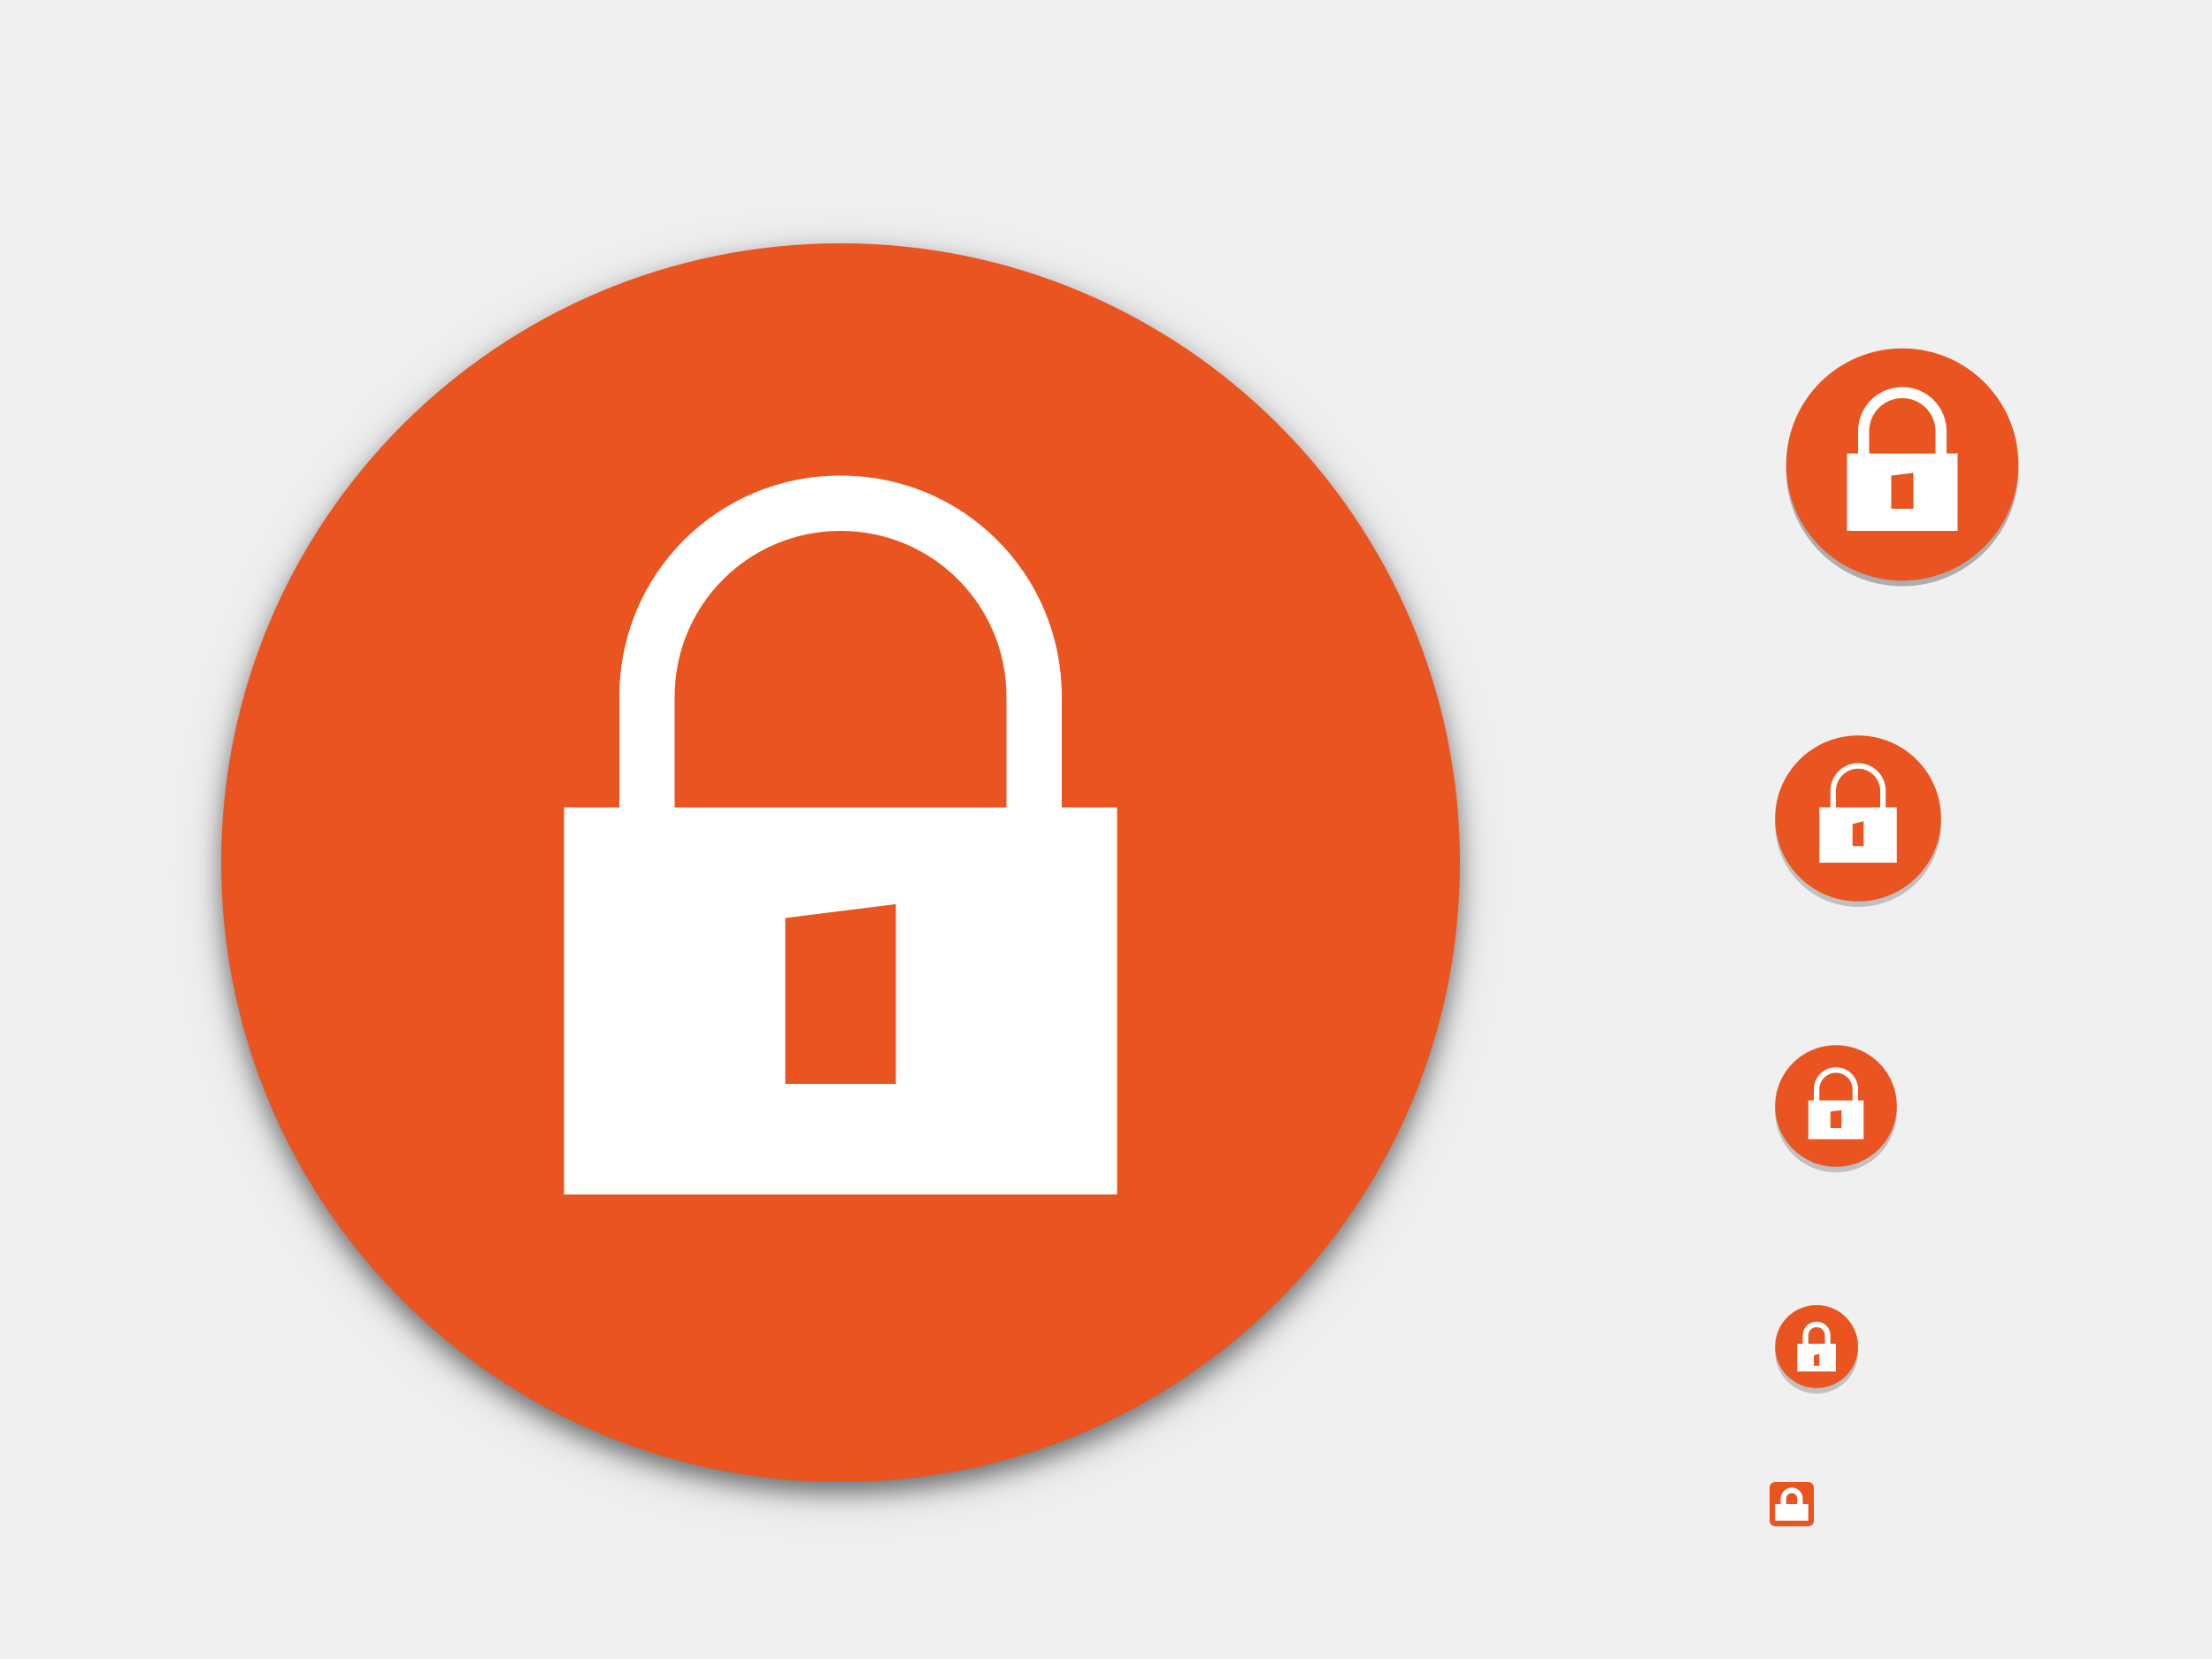
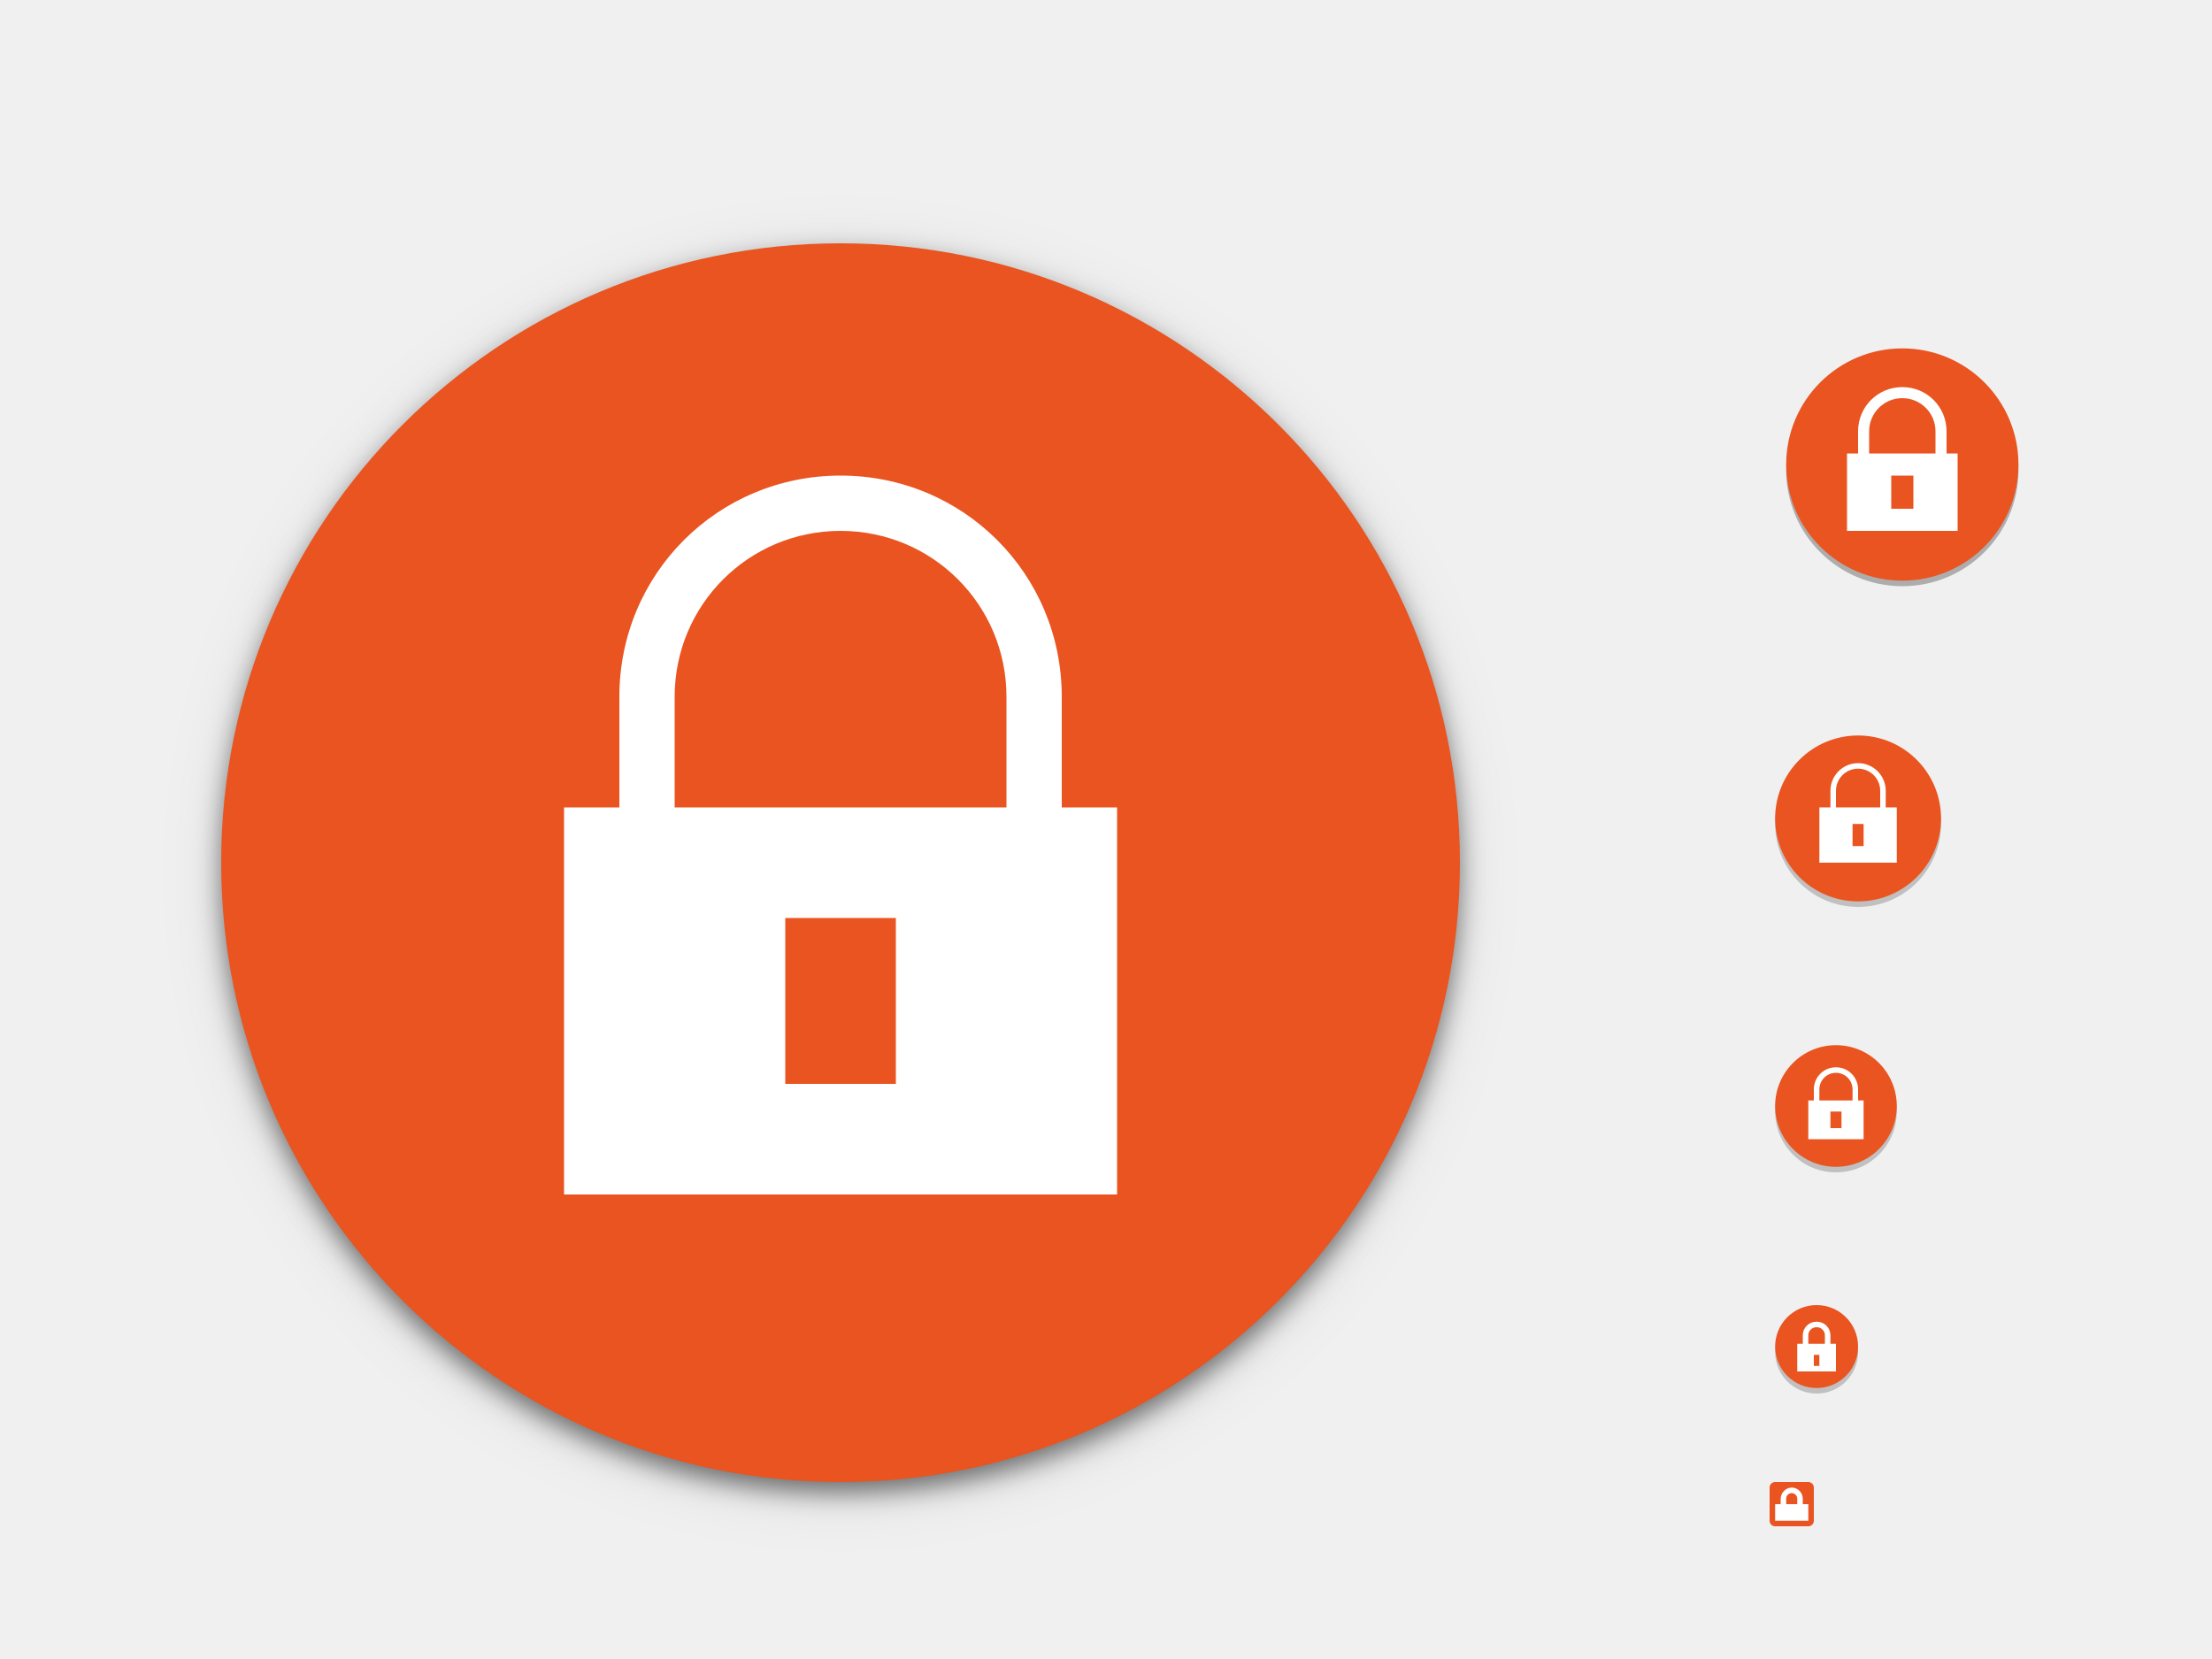
<svg xmlns="http://www.w3.org/2000/svg" width="400" height="300" id="svg11300" version="1.0" style="display:inline;enable-background:new">
  <defs id="defs3">
    <clipPath clipPathUnits="userSpaceOnUse" id="clipPath9430">
      <path id="path9432" d="m 166.062,-196 h 179.875 C 491.235,-196 512,-175.287 512,-30.125 v 148.25 C 512,263.286 491.235,284 345.938,284 H 166.062 C 20.765,284 0,263.286 0,118.125 V -30.125 C 0,-175.287 20.765,-196 166.062,-196 Z" style="color:#000000;display:inline;overflow:visible;visibility:visible;fill:#ffffff;fill-opacity:1;fill-rule:nonzero;stroke:none;stroke-width:1;marker:none;enable-background:new" />
    </clipPath>
    <clipPath clipPathUnits="userSpaceOnUse" id="clipPath1082">
      <path id="path1084" d="M 361.938,-212 C 507.235,-212 528,-191.287 528,-46.125 V 70.125 C 528,215.286 507.235,236 361.938,236 H 214.062 C 68.765,236 48,215.286 48,70.125 V -46.125 C 48,-191.287 68.765,-212 214.062,-212 Z" style="display:inline;opacity:1;fill:#8c59d9;fill-opacity:1;stroke:none;stroke-width:2;stroke-linecap:round;stroke-linejoin:round;stroke-miterlimit:4;stroke-dasharray:none;stroke-dashoffset:0;stroke-opacity:1;enable-background:new" />
    </clipPath>
    <clipPath clipPathUnits="userSpaceOnUse" id="clipPath994">
      <path style="color:#000000;display:inline;overflow:visible;visibility:visible;fill:#cdcdcd;fill-opacity:1;fill-rule:nonzero;stroke:none;stroke-width:2;stroke-miterlimit:4;stroke-dasharray:none;stroke-opacity:1;marker:none;enable-background:accumulate" d="m 335.731,62 c -8.824,0 -9.774,0.906 -9.73,9.748 V 84 96.252 c -0.043,8.842 0.906,9.748 9.73,9.748 h 16.539 c 8.824,0 9.73,-0.906 9.73,-9.748 V 84 71.748 C 362.001,62.906 361.094,62 352.27,62 Z" id="path996" />
    </clipPath>
    <clipPath clipPathUnits="userSpaceOnUse" id="clipPath994-5">
      <path style="color:#000000;display:inline;overflow:visible;visibility:visible;fill:#cdcdcd;fill-opacity:1;fill-rule:nonzero;stroke:none;stroke-width:2;stroke-miterlimit:4;stroke-dasharray:none;stroke-opacity:1;marker:none;enable-background:accumulate" d="m 335.731,62 c -8.824,0 -9.774,0.906 -9.73,9.748 V 84 96.252 c -0.043,8.842 0.906,9.748 9.73,9.748 h 16.539 c 8.824,0 9.73,-0.906 9.73,-9.748 V 84 71.748 C 362.001,62.906 361.094,62 352.27,62 Z" id="path996-3" />
    </clipPath>
    <clipPath clipPathUnits="userSpaceOnUse" id="clipPath971">
      <path style="color:#000000;display:inline;overflow:visible;visibility:visible;opacity:1;fill:#46a926;fill-opacity:1;fill-rule:nonzero;stroke:none;stroke-width:2;stroke-miterlimit:4;stroke-dasharray:none;stroke-opacity:1;marker:none;enable-background:accumulate" d="m 327.865,189 c -4.412,0 -4.887,0.453 -4.865,4.874 V 200 206.126 C 322.978,210.547 323.453,211 327.865,211 h 8.27 C 340.547,211 341,210.547 341,206.126 V 200 193.874 C 341,189.453 340.547,189 336.135,189 Z" id="path973" />
    </clipPath>
    <clipPath clipPathUnits="userSpaceOnUse" id="clipPath983">
      <path id="path985" d="m 325.096,237 c -2.808,0 -3.11,0.288 -3.096,3.102 V 244 v 3.898 c -0.014,2.813 0.288,3.102 3.096,3.102 h 5.808 C 333.712,251 334,250.712 334,247.898 V 244 240.102 C 334,237.288 333.712,237 330.904,237 Z" style="color:#000000;display:inline;overflow:visible;visibility:visible;opacity:1;fill:#46a926;fill-opacity:1;fill-rule:nonzero;stroke:none;stroke-width:2;stroke-miterlimit:4;stroke-dasharray:none;stroke-opacity:1;marker:none;enable-background:accumulate" />
    </clipPath>
    <clipPath clipPathUnits="userSpaceOnUse" id="clipPath959">
      <path style="color:#000000;display:inline;overflow:visible;visibility:visible;opacity:1;fill:#46a926;fill-opacity:1;fill-rule:nonzero;stroke:none;stroke-width:2;stroke-miterlimit:4;stroke-dasharray:none;stroke-opacity:1;marker:none;enable-background:accumulate" d="m 330.193,134 c -5.615,0 -6.22,0.577 -6.192,6.204 v 7.796 7.796 c -0.028,5.627 0.577,6.204 6.192,6.204 h 11.615 c 5.615,0 6.192,-0.577 6.192,-6.204 v -7.796 -7.796 c 0,-5.627 -0.577,-6.204 -6.192,-6.204 z" id="path961" />
    </clipPath>
    <filter style="color-interpolation-filters:sRGB" id="filter945" x="-0.024" width="1.048" y="-0.024" height="1.048">
      <feGaussianBlur stdDeviation="2.24" id="feGaussianBlur947" />
    </filter>
    <filter style="color-interpolation-filters:sRGB" id="filter951" x="-0.06" width="1.12" y="-0.06" height="1.12">
      <feGaussianBlur stdDeviation="5.6" id="feGaussianBlur953" />
    </filter>
  </defs>
  <g style="display:inline" id="layer1">
    <g style="display:none" id="layer7">
      <text y="-8.255" xml:space="preserve" x="19.007" style="font-style:normal;font-variant:normal;font-weight:normal;font-stretch:normal;line-height:0%;font-family:'DejaVu Sans';-inkscape-font-specification:'DejaVu Sans';display:inline;fill:#000000;fill-opacity:1;stroke:none;enable-background:new" id="context">
        <tspan style="font-style:normal;font-variant:normal;font-weight:normal;font-stretch:normal;font-size:18px;line-height:1.25;font-family:'DejaVu Sans';-inkscape-font-specification:'DejaVu Sans'" y="-8.255" x="19.007" id="tspan3933">emblems</tspan>
      </text>
      <text y="-8.255" xml:space="preserve" x="146.488" style="font-style:normal;font-variant:normal;font-weight:bold;font-stretch:normal;line-height:0%;font-family:'DejaVu Sans';-inkscape-font-specification:'DejaVu Sans Bold';text-align:start;writing-mode:lr-tb;text-anchor:start;display:inline;fill:#000000;fill-opacity:1;stroke:none;enable-background:new" id="icon-name">
        <tspan style="font-style:normal;font-variant:normal;font-weight:bold;font-stretch:normal;font-size:18px;line-height:1.25;font-family:'DejaVu Sans';-inkscape-font-specification:'DejaVu Sans Bold'" y="-8.255" x="146.488" id="tspan924">emblem-readonly</tspan>
      </text>
      <rect style="display:inline;overflow:visible;visibility:visible;fill:#cdcdcd;fill-opacity:1;fill-rule:nonzero;stroke:none;stroke-width:2;marker:none;enable-background:accumulate" id="rect16x16" width="16" height="16" x="320" y="236" />
      <rect style="display:inline;overflow:visible;visibility:visible;fill:#cdcdcd;fill-opacity:1;fill-rule:nonzero;stroke:none;stroke-width:2;marker:none;enable-background:accumulate" id="rect24x24" width="24" height="24" x="320" y="188" />
      <rect style="display:inline;overflow:visible;visibility:visible;fill:#cdcdcd;fill-opacity:1;fill-rule:nonzero;stroke:none;stroke-width:2;marker:none;enable-background:accumulate" id="rect32x32" width="32" height="32" x="320" y="132" />
      <rect y="60" x="320" height="48" width="48" id="rect48x48" style="display:inline;overflow:visible;visibility:visible;fill:#cdcdcd;fill-opacity:1;fill-rule:nonzero;stroke:none;stroke-width:2;marker:none;enable-background:accumulate" />
      <rect style="display:inline;overflow:visible;visibility:visible;fill:#cdcdcd;fill-opacity:1;fill-rule:nonzero;stroke:none;stroke-width:2;marker:none;enable-background:accumulate" id="rect3951" width="256" height="256" x="24" y="28" />
      <rect y="268" x="320" height="8" width="8" id="rect841" style="display:inline;overflow:visible;visibility:visible;fill:#cdcdcd;fill-opacity:1;fill-rule:nonzero;stroke:none;stroke-width:1;marker:none;enable-background:accumulate" />
    </g>
    <g id="layer2" style="display:inline">
      <rect transform="matrix(0,-1,-1,0,0,0)" style="display:inline;opacity:0.2;fill:#000000;fill-opacity:1;stroke:none;stroke-width:1;stroke-opacity:0.251;enable-background:new" id="rect892" width="15" height="15" x="-252" y="-336" rx="7.5" ry="7.5" />
      <rect transform="matrix(0,-1,-1,0,0,0)" style="display:inline;fill:#000000;fill-opacity:1;stroke:none;stroke-width:1.024;stroke-miterlimit:4;stroke-dasharray:none;stroke-opacity:0.251;enable-background:new;opacity:0.2" id="rect894" width="42" height="42" x="-106" y="-365" rx="21" ry="21" />
      <rect ry="11" rx="11" y="-343" x="-212" height="22" width="22" id="rect896" style="display:inline;fill:#000000;fill-opacity:1;stroke:none;stroke-width:1.048;stroke-opacity:0.251;enable-background:new;opacity:0.2" transform="matrix(0,-1,-1,0,0,0)" />
      <rect transform="matrix(0,-1,-1,0,0,0)" style="display:inline;fill:#000000;fill-opacity:1;stroke:none;stroke-width:1.034;stroke-opacity:0.251;enable-background:new;opacity:0.2" id="rect876" width="30" height="30" x="-164" y="-351" rx="15" ry="15" />
      <rect transform="matrix(0,-1,-1,0,0,0)" style="display:inline;fill:#000000;fill-opacity:1;stroke:none;stroke-width:0.5;enable-background:new;opacity:0.1;filter:url(#filter951)" id="rect949" width="224" height="224" x="-270" y="-264" rx="112" ry="112" />
      <rect ry="112" rx="112" y="-264" x="-270" height="224" width="224" id="rect939" style="display:inline;fill:#000000;fill-opacity:1;stroke:none;stroke-width:0.5;enable-background:new;opacity:0.5;filter:url(#filter945)" transform="matrix(0,-1,-1,0,0,0)" />
      <rect ry="7.5" rx="7.5" y="-336" x="-251" height="15" width="15" id="rect4414" style="display:inline;fill:#e95420;fill-opacity:1;stroke:none;stroke-width:1;stroke-opacity:0.251;enable-background:new" transform="matrix(0,-1,-1,0,0,0)" />
      <rect transform="matrix(0,-1,-1,0,0,0)" style="display:inline;fill:#000000;fill-opacity:1;stroke:none;stroke-width:1.05;stroke-opacity:0.251;enable-background:new;opacity:0.1" id="rect917" width="42" height="42" x="-106" y="-365" rx="21" ry="21" />
      <rect ry="21" rx="21" y="-365" x="-105" height="42" width="42" id="rect4408" style="display:inline;fill:#e95420;fill-opacity:1;stroke:none;stroke-width:1.024;stroke-miterlimit:4;stroke-dasharray:none;stroke-opacity:0.251;enable-background:new" transform="matrix(0,-1,-1,0,0,0)" />
      <rect transform="matrix(0,-1,-1,0,0,0)" style="display:inline;fill:#e95420;fill-opacity:1;stroke:none;stroke-width:1.048;stroke-opacity:0.251;enable-background:new" id="rect4410" width="22" height="22" x="-211" y="-343" rx="11" ry="11" />
      <rect ry="15" rx="15" y="-351" x="-163" height="30" width="30" id="rect4412" style="display:inline;fill:#e95420;fill-opacity:1;stroke:none;stroke-width:1.034;stroke-opacity:0.251;enable-background:new" transform="matrix(0,-1,-1,0,0,0)" />
      <rect transform="matrix(0,-1,-1,0,0,0)" style="display:inline;fill:#e95420;fill-opacity:1;stroke:none;stroke-width:0.5;enable-background:new" id="rect4418" width="224" height="224" x="-268" y="-264" rx="112" ry="112" />
      <rect transform="matrix(0,-1,-1,0,0,0)" style="display:inline;fill:#e95420;fill-opacity:1;stroke:none;stroke-width:1.143;stroke-opacity:0.251;enable-background:new" id="rect4420" width="8" height="8" x="-276" y="-328" rx="1" ry="1" />
    </g>
    <g id="layer6" style="display:inline">
      <g style="display:inline" id="g2708" transform="translate(-829.0002,439)">
        <rect style="color:#000000;display:inline;overflow:visible;visibility:visible;fill:none;stroke:none;stroke-width:4;marker:none;enable-background:accumulate" id="rect2682" width="16" height="16" x="-247" y="-1169" transform="rotate(90)" />
-         <path style="color:#000000;font-style:normal;font-variant:normal;font-weight:normal;font-stretch:normal;font-size:medium;line-height:normal;font-family:sans-serif;font-variant-ligatures:none;font-variant-position:normal;font-variant-caps:normal;font-variant-numeric:normal;font-variant-alternates:normal;font-feature-settings:normal;text-indent:0;text-align:start;text-decoration:none;text-decoration-line:none;text-decoration-style:solid;text-decoration-color:#000000;letter-spacing:normal;word-spacing:normal;text-transform:none;writing-mode:lr-tb;direction:ltr;baseline-shift:baseline;text-anchor:start;white-space:normal;shape-padding:0;clip-rule:nonzero;display:inline;overflow:visible;visibility:visible;opacity:1;isolation:auto;mix-blend-mode:normal;color-interpolation:sRGB;color-interpolation-filters:linearRGB;solid-color:#000000;solid-opacity:1;fill:#ffffff;fill-opacity:1;fill-rule:nonzero;stroke:none;stroke-width:4;stroke-linecap:butt;stroke-linejoin:miter;stroke-miterlimit:4;stroke-dasharray:none;stroke-dashoffset:0;stroke-opacity:1;marker:none;color-rendering:auto;image-rendering:auto;shape-rendering:auto;text-rendering:auto;enable-background:accumulate" d="m 1161,-246 c -2.222,0 -4,1.778 -4,4 v 2 h -1 v 7 h 10 v -7 h -1 v -2 c 0,-2.222 -1.778,-4 -4,-4 z m 0,1 c 1.662,0 3,1.338 3,3 v 2 h -6 v -2 c 0,-1.662 1.338,-3 3,-3 z m 1,6.75 v 3.25 h -2 v -3 z" id="path2684" />
+         <path style="color:#000000;font-style:normal;font-variant:normal;font-weight:normal;font-stretch:normal;font-size:medium;line-height:normal;font-family:sans-serif;font-variant-ligatures:none;font-variant-position:normal;font-variant-caps:normal;font-variant-numeric:normal;font-variant-alternates:normal;font-feature-settings:normal;text-indent:0;text-align:start;text-decoration:none;text-decoration-line:none;text-decoration-style:solid;text-decoration-color:#000000;letter-spacing:normal;word-spacing:normal;text-transform:none;writing-mode:lr-tb;direction:ltr;baseline-shift:baseline;text-anchor:start;white-space:normal;shape-padding:0;clip-rule:nonzero;display:inline;overflow:visible;visibility:visible;opacity:1;isolation:auto;mix-blend-mode:normal;color-interpolation:sRGB;color-interpolation-filters:linearRGB;solid-color:#000000;solid-opacity:1;fill:#ffffff;fill-opacity:1;fill-rule:nonzero;stroke:none;stroke-width:4;stroke-linecap:butt;stroke-linejoin:miter;stroke-miterlimit:4;stroke-dasharray:none;stroke-dashoffset:0;stroke-opacity:1;marker:none;color-rendering:auto;image-rendering:auto;shape-rendering:auto;text-rendering:auto;enable-background:accumulate" d="m 1161,-246 c -2.222,0 -4,1.778 -4,4 v 2 h -1 v 7 h 10 v -7 h -1 v -2 c 0,-2.222 -1.778,-4 -4,-4 z m 0,1 c 1.662,0 3,1.338 3,3 v 2 h -6 v -2 c 0,-1.662 1.338,-3 3,-3 z m 1,7 0,3 h -2 v -3 z" id="path2684" />
      </g>
      <g transform="matrix(2,0,0,2,-1978.001,562)" id="g873" style="display:inline">
        <rect transform="rotate(90)" y="-1169" x="-247" height="16" width="16" id="rect869" style="color:#000000;display:inline;overflow:visible;visibility:visible;fill:none;stroke:none;stroke-width:4;marker:none;enable-background:accumulate" />
-         <path id="path871" d="m 1161,-246 c -2.222,0 -4,1.778 -4,4 v 2 h -1 v 7 h 10 v -7 h -1 v -2 c 0,-2.222 -1.778,-4 -4,-4 z m 0,1 c 1.662,0 3,1.338 3,3 v 2 h -6 v -2 c 0,-1.662 1.338,-3 3,-3 z m 1,6.75 v 3.25 h -2 v -3 z" style="color:#000000;font-style:normal;font-variant:normal;font-weight:normal;font-stretch:normal;font-size:medium;line-height:normal;font-family:sans-serif;font-variant-ligatures:none;font-variant-position:normal;font-variant-caps:normal;font-variant-numeric:normal;font-variant-alternates:normal;font-feature-settings:normal;text-indent:0;text-align:start;text-decoration:none;text-decoration-line:none;text-decoration-style:solid;text-decoration-color:#000000;letter-spacing:normal;word-spacing:normal;text-transform:none;writing-mode:lr-tb;direction:ltr;baseline-shift:baseline;text-anchor:start;white-space:normal;shape-padding:0;clip-rule:nonzero;display:inline;overflow:visible;visibility:visible;opacity:1;isolation:auto;mix-blend-mode:normal;color-interpolation:sRGB;color-interpolation-filters:linearRGB;solid-color:#000000;solid-opacity:1;fill:#ffffff;fill-opacity:1;fill-rule:nonzero;stroke:none;stroke-width:4;stroke-linecap:butt;stroke-linejoin:miter;stroke-miterlimit:4;stroke-dasharray:none;stroke-dashoffset:0;stroke-opacity:1;marker:none;color-rendering:auto;image-rendering:auto;shape-rendering:auto;text-rendering:auto;enable-background:accumulate" />
+         <path id="path871" d="m 1161,-246 c -2.222,0 -4,1.778 -4,4 v 2 h -1 v 7 h 10 v -7 h -1 v -2 c 0,-2.222 -1.778,-4 -4,-4 z m 0,1 c 1.662,0 3,1.338 3,3 v 2 h -6 v -2 c 0,-1.662 1.338,-3 3,-3 z m 1,7 -10e-5,3 h -2 v -3 z" style="color:#000000;font-style:normal;font-variant:normal;font-weight:normal;font-stretch:normal;font-size:medium;line-height:normal;font-family:sans-serif;font-variant-ligatures:none;font-variant-position:normal;font-variant-caps:normal;font-variant-numeric:normal;font-variant-alternates:normal;font-feature-settings:normal;text-indent:0;text-align:start;text-decoration:none;text-decoration-line:none;text-decoration-style:solid;text-decoration-color:#000000;letter-spacing:normal;word-spacing:normal;text-transform:none;writing-mode:lr-tb;direction:ltr;baseline-shift:baseline;text-anchor:start;white-space:normal;shape-padding:0;clip-rule:nonzero;display:inline;overflow:visible;visibility:visible;opacity:1;isolation:auto;mix-blend-mode:normal;color-interpolation:sRGB;color-interpolation-filters:linearRGB;solid-color:#000000;solid-opacity:1;fill:#ffffff;fill-opacity:1;fill-rule:nonzero;stroke:none;stroke-width:4;stroke-linecap:butt;stroke-linejoin:miter;stroke-miterlimit:4;stroke-dasharray:none;stroke-dashoffset:0;stroke-opacity:1;marker:none;color-rendering:auto;image-rendering:auto;shape-rendering:auto;text-rendering:auto;enable-background:accumulate" />
      </g>
      <rect transform="rotate(90)" y="-232" x="76" height="160" width="160" id="rect875" style="color:#000000;display:inline;overflow:visible;visibility:visible;fill:none;stroke:none;stroke-width:32;marker:none;enable-background:accumulate" />
-       <path id="path877" d="m 152,86 c -22.22,0 -40,17.78 -40,40 v 20 h -10 v 70 h 100 v -70 h -10 v -20 c 0,-22.22 -17.78,-40 -40,-40 z m 0,10 c 16.62,0 30,13.38 30,30 v 20 h -60 v -20 c 0,-16.62 13.38,-30 30,-30 z m 10,67.5 V 196 h -20 v -30 z" style="color:#000000;font-style:normal;font-variant:normal;font-weight:normal;font-stretch:normal;font-size:medium;line-height:normal;font-family:sans-serif;font-variant-ligatures:none;font-variant-position:normal;font-variant-caps:normal;font-variant-numeric:normal;font-variant-alternates:normal;font-feature-settings:normal;text-indent:0;text-align:start;text-decoration:none;text-decoration-line:none;text-decoration-style:solid;text-decoration-color:#000000;letter-spacing:normal;word-spacing:normal;text-transform:none;writing-mode:lr-tb;direction:ltr;baseline-shift:baseline;text-anchor:start;white-space:normal;shape-padding:0;clip-rule:nonzero;display:inline;overflow:visible;visibility:visible;opacity:1;isolation:auto;mix-blend-mode:normal;color-interpolation:sRGB;color-interpolation-filters:linearRGB;solid-color:#000000;solid-opacity:1;fill:#ffffff;fill-opacity:1;fill-rule:nonzero;stroke:none;stroke-width:32;stroke-linecap:butt;stroke-linejoin:miter;stroke-miterlimit:4;stroke-dasharray:none;stroke-dashoffset:0;stroke-opacity:1;marker:none;color-rendering:auto;image-rendering:auto;shape-rendering:auto;text-rendering:auto;enable-background:accumulate" />
+       <path id="path877" d="m 152,86 c -22.22,0 -40,17.78 -40,40 v 20 h -10 v 70 h 100 v -70 h -10 v -20 c 0,-22.22 -17.78,-40 -40,-40 z m 0,10 c 16.62,0 30,13.38 30,30 v 20 h -60 v -20 c 0,-16.62 13.38,-30 30,-30 z m 10,70 v 30 h -20 v -30 z" style="color:#000000;font-style:normal;font-variant:normal;font-weight:normal;font-stretch:normal;font-size:medium;line-height:normal;font-family:sans-serif;font-variant-ligatures:none;font-variant-position:normal;font-variant-caps:normal;font-variant-numeric:normal;font-variant-alternates:normal;font-feature-settings:normal;text-indent:0;text-align:start;text-decoration:none;text-decoration-line:none;text-decoration-style:solid;text-decoration-color:#000000;letter-spacing:normal;word-spacing:normal;text-transform:none;writing-mode:lr-tb;direction:ltr;baseline-shift:baseline;text-anchor:start;white-space:normal;shape-padding:0;clip-rule:nonzero;display:inline;overflow:visible;visibility:visible;opacity:1;isolation:auto;mix-blend-mode:normal;color-interpolation:sRGB;color-interpolation-filters:linearRGB;solid-color:#000000;solid-opacity:1;fill:#ffffff;fill-opacity:1;fill-rule:nonzero;stroke:none;stroke-width:32;stroke-linecap:butt;stroke-linejoin:miter;stroke-miterlimit:4;stroke-dasharray:none;stroke-dashoffset:0;stroke-opacity:1;marker:none;color-rendering:auto;image-rendering:auto;shape-rendering:auto;text-rendering:auto;enable-background:accumulate" />
      <path id="path6628" d="m 324,269 c -1.108,0 -2,1 -2,2.031 V 272 h -1 v 1 1 1 h 1 4 1 v -1 -1 c 0,-0.296 0,1.118 0,-1 h -1 v -0.969 C 326,269.911 325.108,269 324,269 Z m 0,1 c 0.554,0 1,0.442 1,1 v 1 h -2 v -1 c 0,-0.558 0.446,-1 1,-1 z" style="display:inline;fill:#ffffff;fill-opacity:1;stroke:none;stroke-opacity:1;enable-background:new" />
      <g id="g901">
        <rect y="146" x="329" height="10" width="14" id="rect890" style="opacity:1;fill:#ffffff;fill-opacity:1;stroke:none;stroke-width:1;stroke-linecap:butt;stroke-linejoin:round;stroke-miterlimit:4;stroke-dasharray:none;stroke-dashoffset:1;stroke-opacity:1" />
        <rect ry="4.5" y="138.5" x="331.5" height="14" width="9" id="rect888" style="opacity:1;fill:none;fill-opacity:1;stroke:#ffffff;stroke-width:1;stroke-linecap:butt;stroke-linejoin:round;stroke-miterlimit:4;stroke-dasharray:none;stroke-dashoffset:1;stroke-opacity:1" />
-         <path style="color:#000000;font-style:normal;font-variant:normal;font-weight:normal;font-stretch:normal;font-size:medium;line-height:normal;font-family:sans-serif;font-variant-ligatures:none;font-variant-position:normal;font-variant-caps:normal;font-variant-numeric:normal;font-variant-alternates:normal;font-feature-settings:normal;text-indent:0;text-align:start;text-decoration:none;text-decoration-line:none;text-decoration-style:solid;text-decoration-color:#000000;letter-spacing:normal;word-spacing:normal;text-transform:none;writing-mode:lr-tb;direction:ltr;baseline-shift:baseline;text-anchor:start;white-space:normal;shape-padding:0;clip-rule:nonzero;display:inline;overflow:visible;visibility:visible;opacity:1;isolation:auto;mix-blend-mode:normal;color-interpolation:sRGB;color-interpolation-filters:linearRGB;solid-color:#000000;solid-opacity:1;fill:#e95420;fill-opacity:1;fill-rule:nonzero;stroke:none;stroke-width:4.899;stroke-linecap:butt;stroke-linejoin:miter;stroke-miterlimit:4;stroke-dasharray:none;stroke-dashoffset:0;stroke-opacity:1;marker:none;color-rendering:auto;image-rendering:auto;shape-rendering:auto;text-rendering:auto;enable-background:accumulate" d="m 337,148.5 v 4.5 h -2 v -4 z" id="path882" />
+         <path style="color:#000000;font-style:normal;font-variant:normal;font-weight:normal;font-stretch:normal;font-size:medium;line-height:normal;font-family:sans-serif;font-variant-ligatures:none;font-variant-position:normal;font-variant-caps:normal;font-variant-numeric:normal;font-variant-alternates:normal;font-feature-settings:normal;text-indent:0;text-align:start;text-decoration:none;text-decoration-line:none;text-decoration-style:solid;text-decoration-color:#000000;letter-spacing:normal;word-spacing:normal;text-transform:none;writing-mode:lr-tb;direction:ltr;baseline-shift:baseline;text-anchor:start;white-space:normal;shape-padding:0;clip-rule:nonzero;display:inline;overflow:visible;visibility:visible;opacity:1;isolation:auto;mix-blend-mode:normal;color-interpolation:sRGB;color-interpolation-filters:linearRGB;solid-color:#000000;solid-opacity:1;fill:#e95420;fill-opacity:1;fill-rule:nonzero;stroke:none;stroke-width:4.899;stroke-linecap:butt;stroke-linejoin:miter;stroke-miterlimit:4;stroke-dasharray:none;stroke-dashoffset:0;stroke-opacity:1;marker:none;color-rendering:auto;image-rendering:auto;shape-rendering:auto;text-rendering:auto;enable-background:accumulate" d="m 337,149 v 4 h -2 v -4 z" id="path882" />
      </g>
      <rect y="243" x="325" height="5" width="7" id="rect914" style="opacity:1;fill:#ffffff;fill-opacity:1;stroke:none;stroke-width:1;stroke-linecap:butt;stroke-linejoin:round;stroke-miterlimit:4;stroke-dasharray:none;stroke-dashoffset:1;stroke-opacity:1" />
      <rect ry="1.958" y="239.506" x="326.5" height="6.091" width="4" id="rect916" style="opacity:1;fill:none;fill-opacity:1;stroke:#ffffff;stroke-width:1;stroke-linecap:butt;stroke-linejoin:round;stroke-miterlimit:4;stroke-dasharray:none;stroke-dashoffset:1;stroke-opacity:1" />
-       <path style="color:#000000;font-style:normal;font-variant:normal;font-weight:normal;font-stretch:normal;font-size:medium;line-height:normal;font-family:sans-serif;font-variant-ligatures:none;font-variant-position:normal;font-variant-caps:normal;font-variant-numeric:normal;font-variant-alternates:normal;font-feature-settings:normal;text-indent:0;text-align:start;text-decoration:none;text-decoration-line:none;text-decoration-style:solid;text-decoration-color:#000000;letter-spacing:normal;word-spacing:normal;text-transform:none;writing-mode:lr-tb;direction:ltr;baseline-shift:baseline;text-anchor:start;white-space:normal;shape-padding:0;clip-rule:nonzero;display:inline;overflow:visible;visibility:visible;opacity:1;isolation:auto;mix-blend-mode:normal;color-interpolation:sRGB;color-interpolation-filters:linearRGB;solid-color:#000000;solid-opacity:1;fill:#e95420;fill-opacity:1;fill-rule:nonzero;stroke:none;stroke-width:4.899;stroke-linecap:butt;stroke-linejoin:miter;stroke-miterlimit:4;stroke-dasharray:none;stroke-dashoffset:0;stroke-opacity:1;marker:none;color-rendering:auto;image-rendering:auto;shape-rendering:auto;text-rendering:auto;enable-background:accumulate" d="M 329,244.814 V 247 h -1 v -1.943 z" id="path918" />
+       <path style="color:#000000;font-style:normal;font-variant:normal;font-weight:normal;font-stretch:normal;font-size:medium;line-height:normal;font-family:sans-serif;font-variant-ligatures:none;font-variant-position:normal;font-variant-caps:normal;font-variant-numeric:normal;font-variant-alternates:normal;font-feature-settings:normal;text-indent:0;text-align:start;text-decoration:none;text-decoration-line:none;text-decoration-style:solid;text-decoration-color:#000000;letter-spacing:normal;word-spacing:normal;text-transform:none;writing-mode:lr-tb;direction:ltr;baseline-shift:baseline;text-anchor:start;white-space:normal;shape-padding:0;clip-rule:nonzero;display:inline;overflow:visible;visibility:visible;opacity:1;isolation:auto;mix-blend-mode:normal;color-interpolation:sRGB;color-interpolation-filters:linearRGB;solid-color:#000000;solid-opacity:1;fill:#e95420;fill-opacity:1;fill-rule:nonzero;stroke:none;stroke-width:4.899;stroke-linecap:butt;stroke-linejoin:miter;stroke-miterlimit:4;stroke-dasharray:none;stroke-dashoffset:0;stroke-opacity:1;marker:none;color-rendering:auto;image-rendering:auto;shape-rendering:auto;text-rendering:auto;enable-background:accumulate" d="m 329,245 v 2 h -1 v -2 z" id="path918" />
    </g>
  </g>
</svg>
